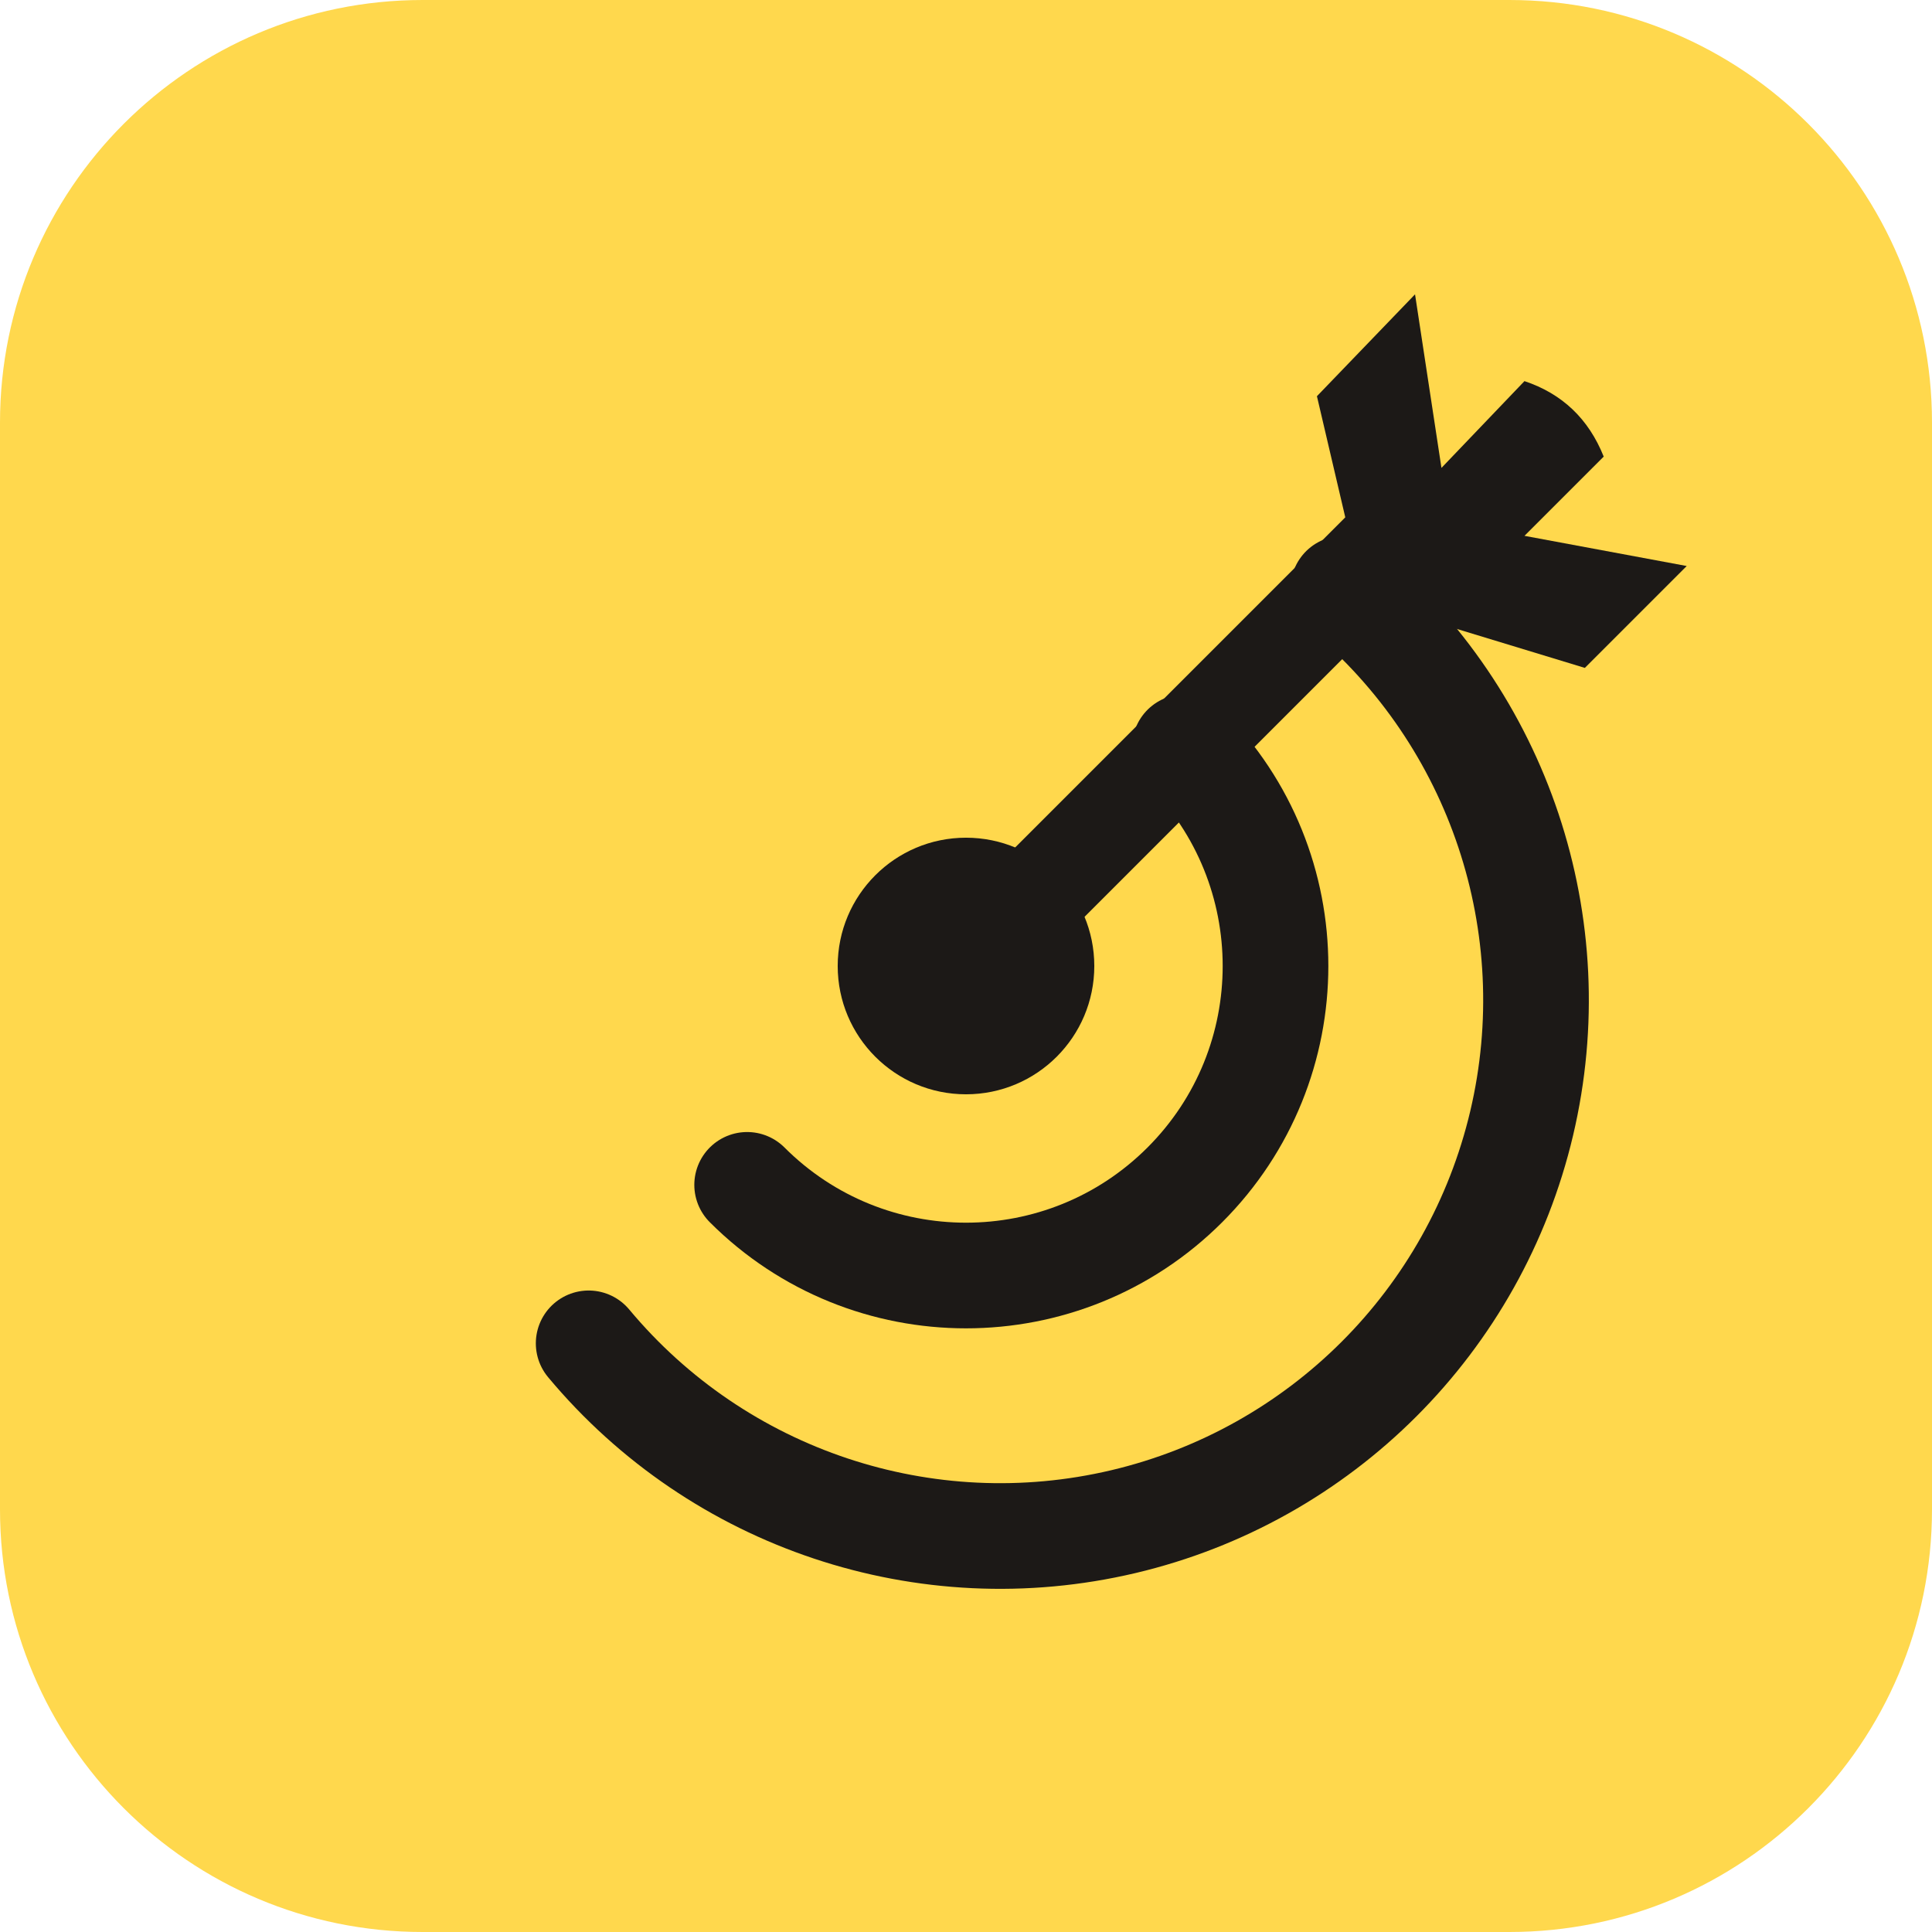
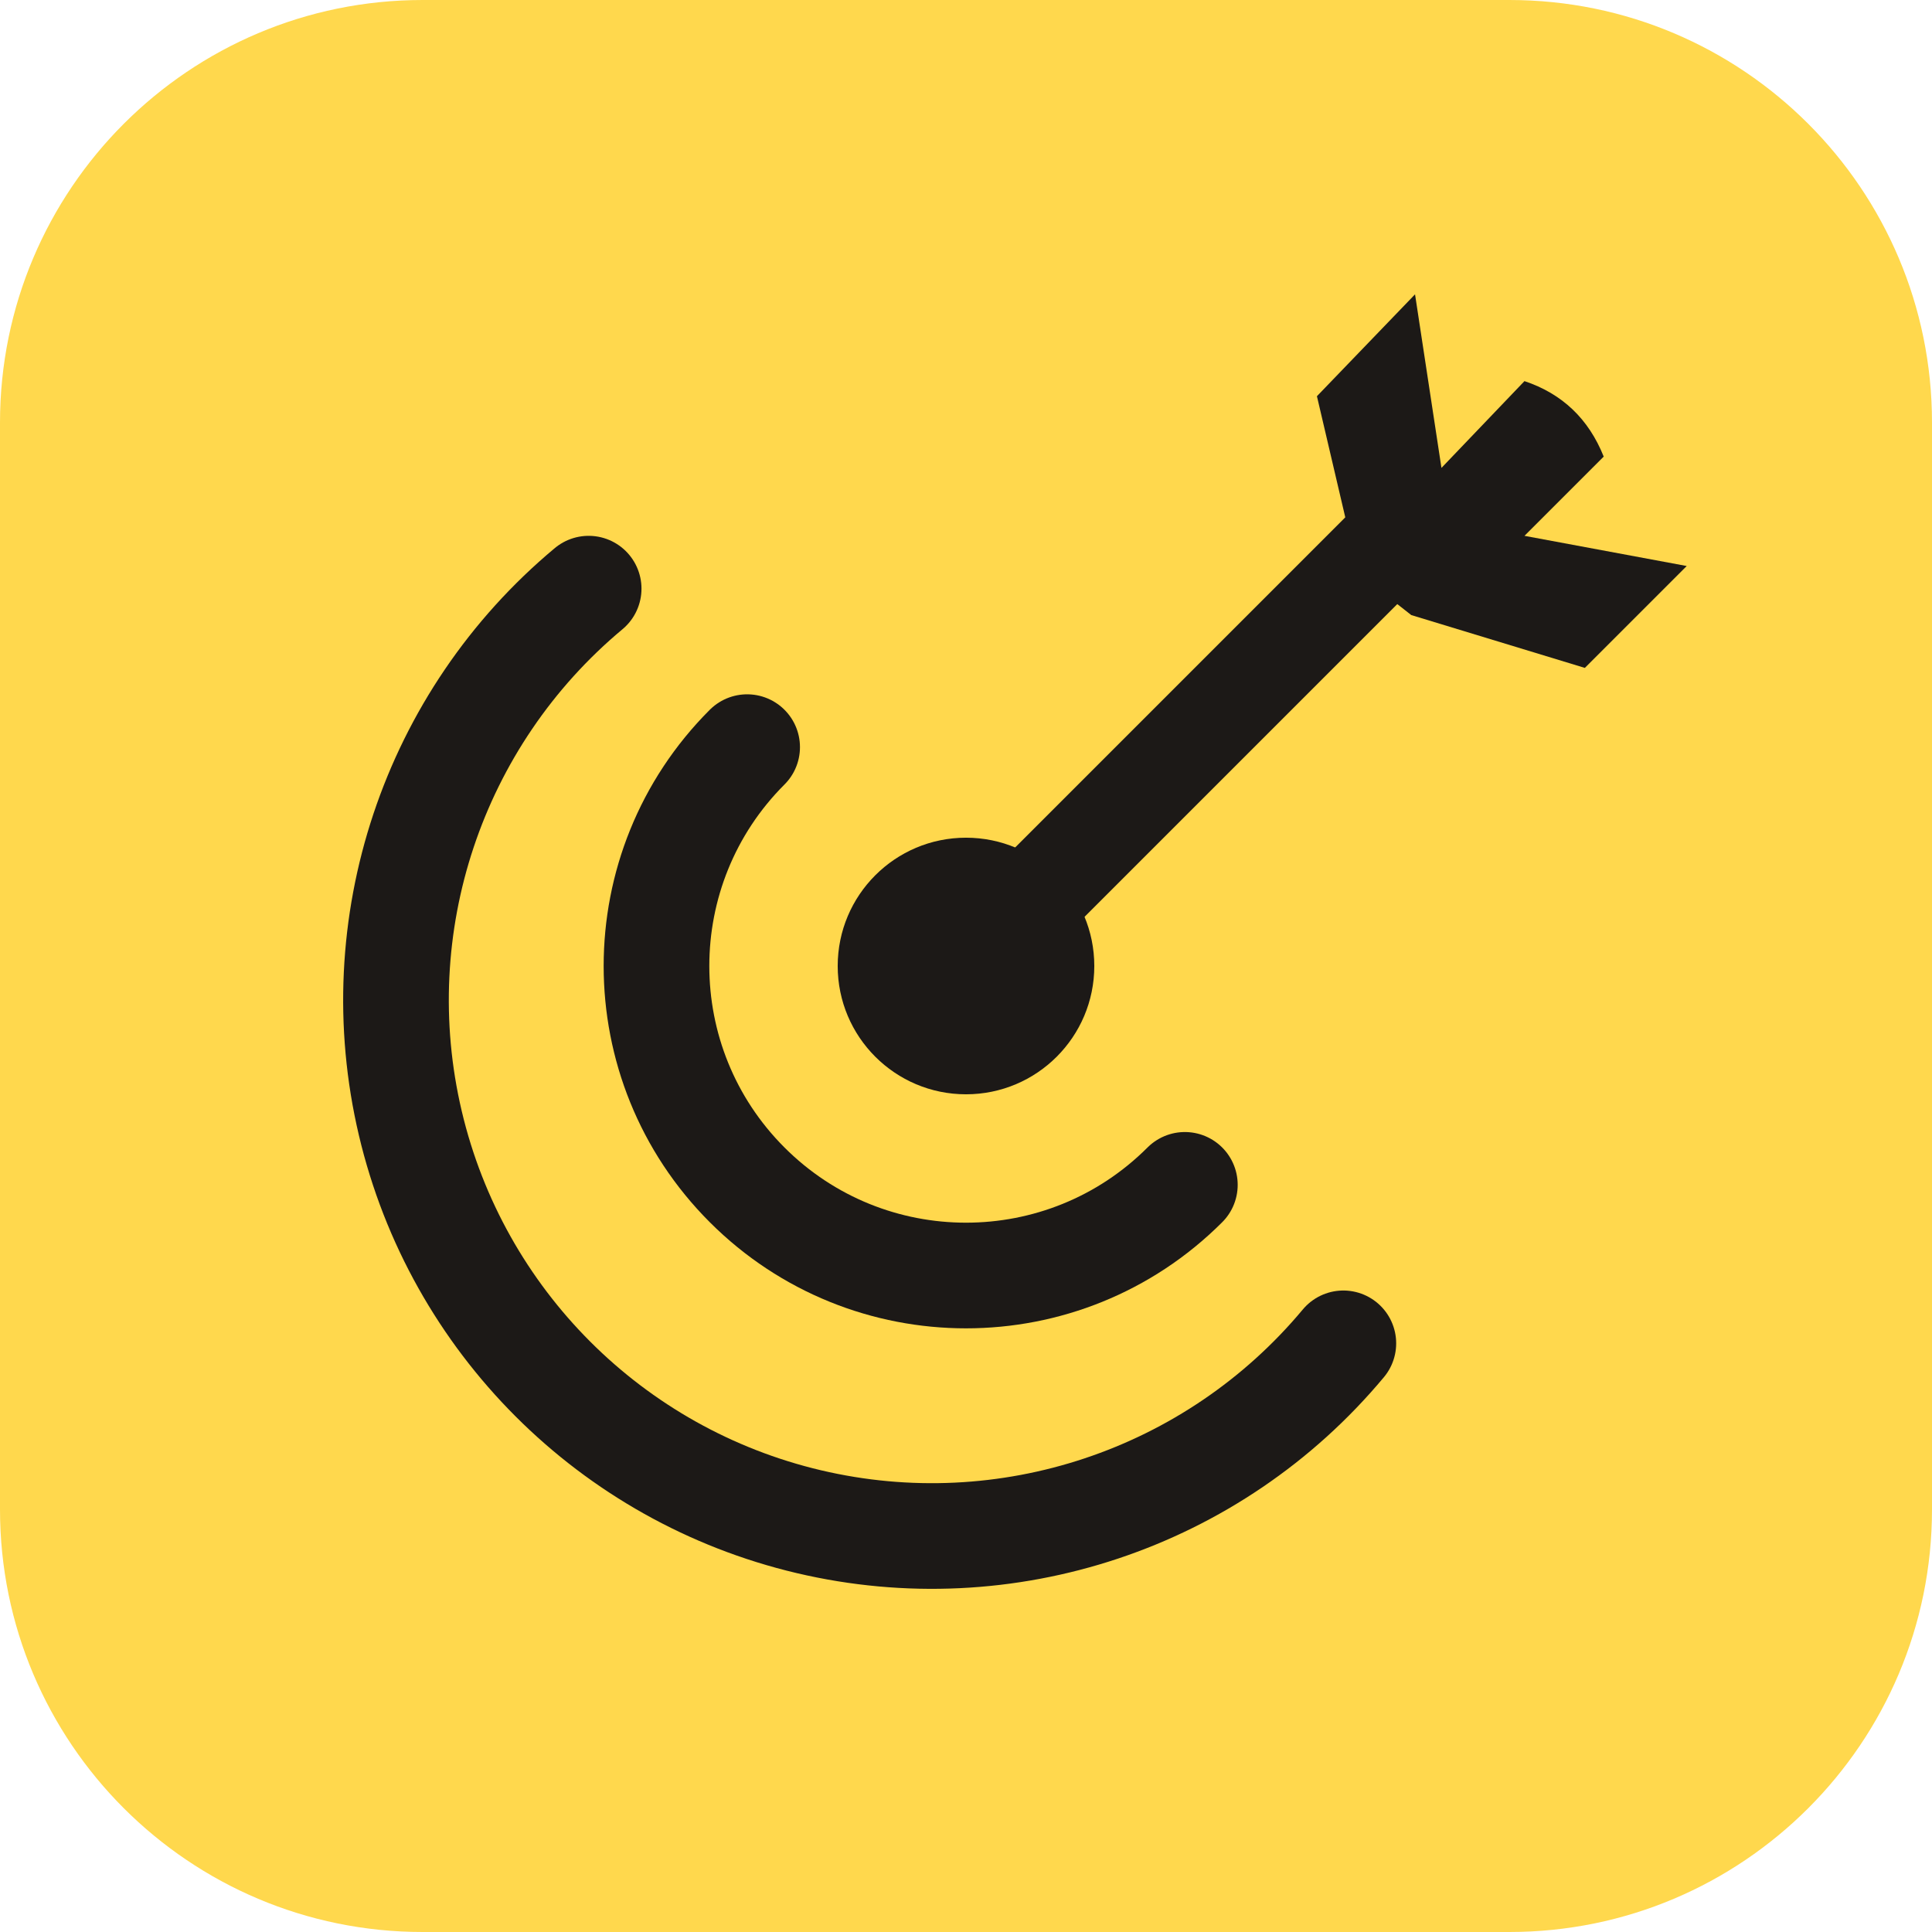
<svg xmlns="http://www.w3.org/2000/svg" width="512" height="512" viewBox="0 0 512 512" role="img" aria-labelledby="title description">
  <rect width="512" height="512" rx="112" fill="#FFD84D" />
  <g fill="none" stroke="#1C1917" stroke-linecap="round" stroke-linejoin="round">
-     <path d="M156 356A142 142 0 1 0 356 156" stroke-width="28" />
-     <path d="M198 314A82 82 0 1 0 314 198" stroke-width="28" />
+     <path d="M156 156A142 142 0 1 0 356 356" stroke-width="28" />
+     <path d="M198 198A82 82 0 1 0 314 314" stroke-width="28" />
  </g>
  <circle cx="256" cy="256" r="34" fill="#1C1917" />
  <path d="m256 256 118-118" fill="none" stroke="#1C1917" stroke-width="26" stroke-linecap="round" />
  <path d="m360 152-11-47 26-27 7 46 22-23q15 5 21 20l-21 21 43 8-27 27-46-14Z" fill="#1C1917" />
</svg>
